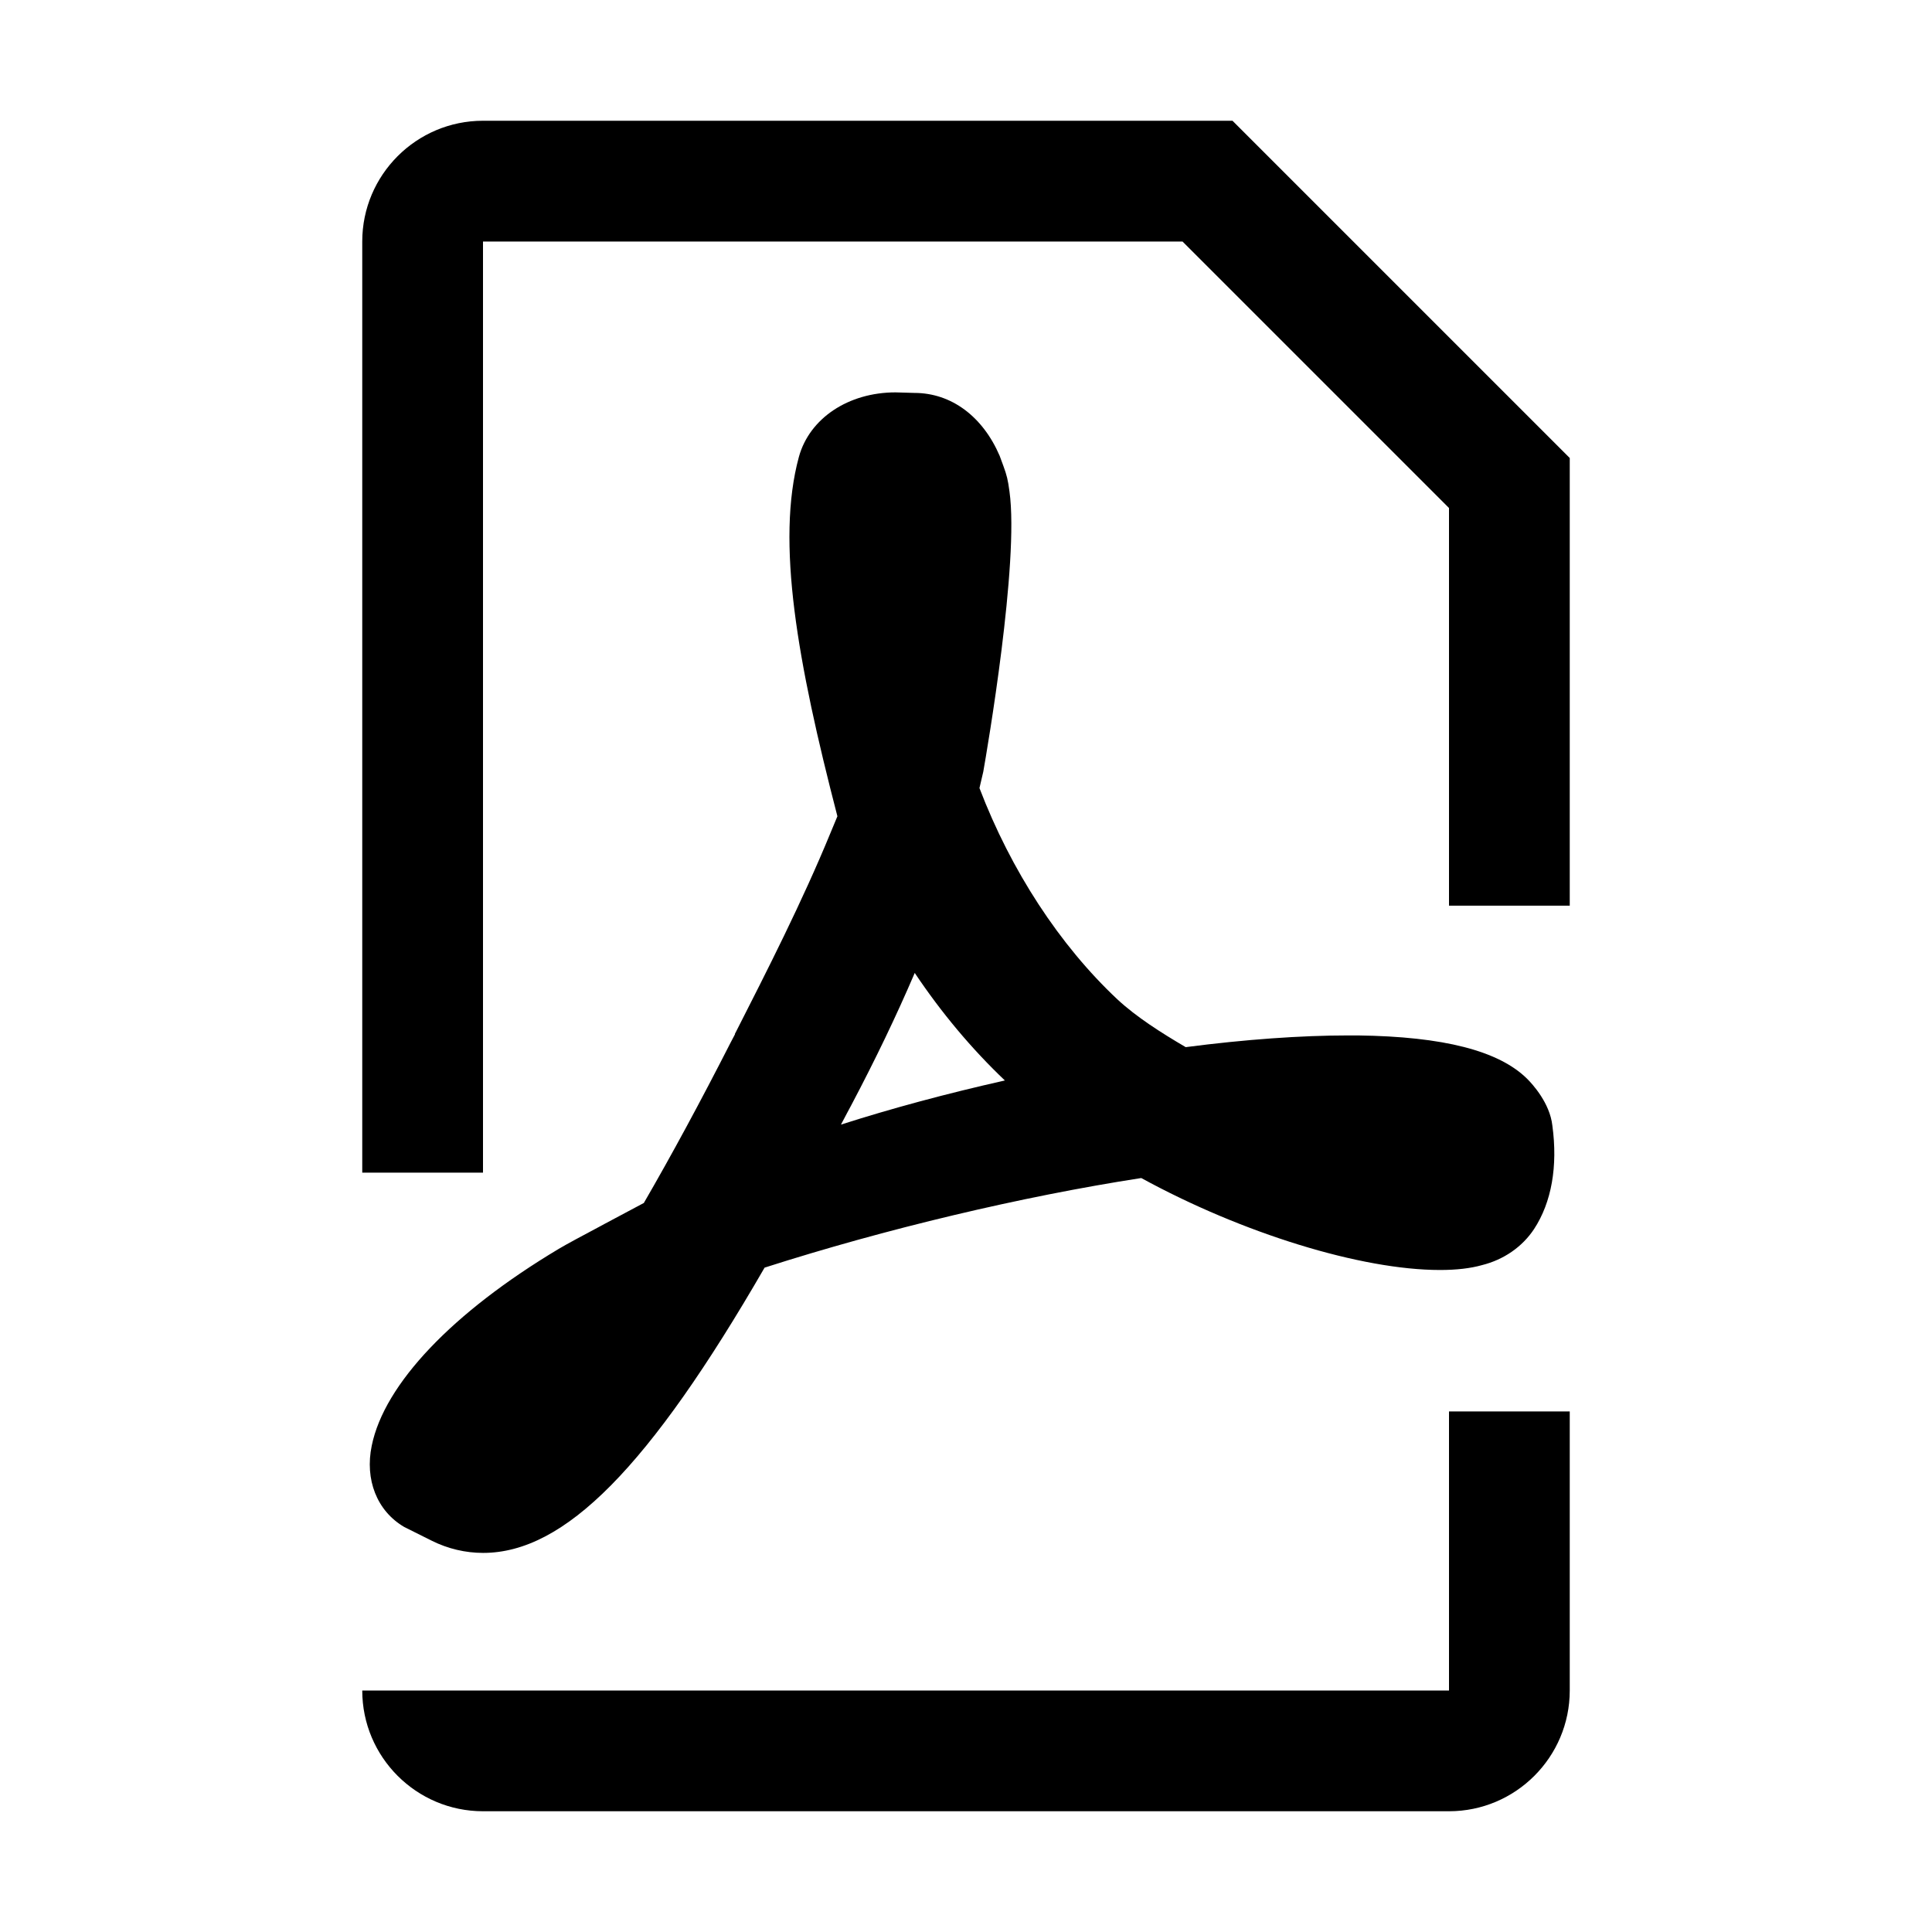
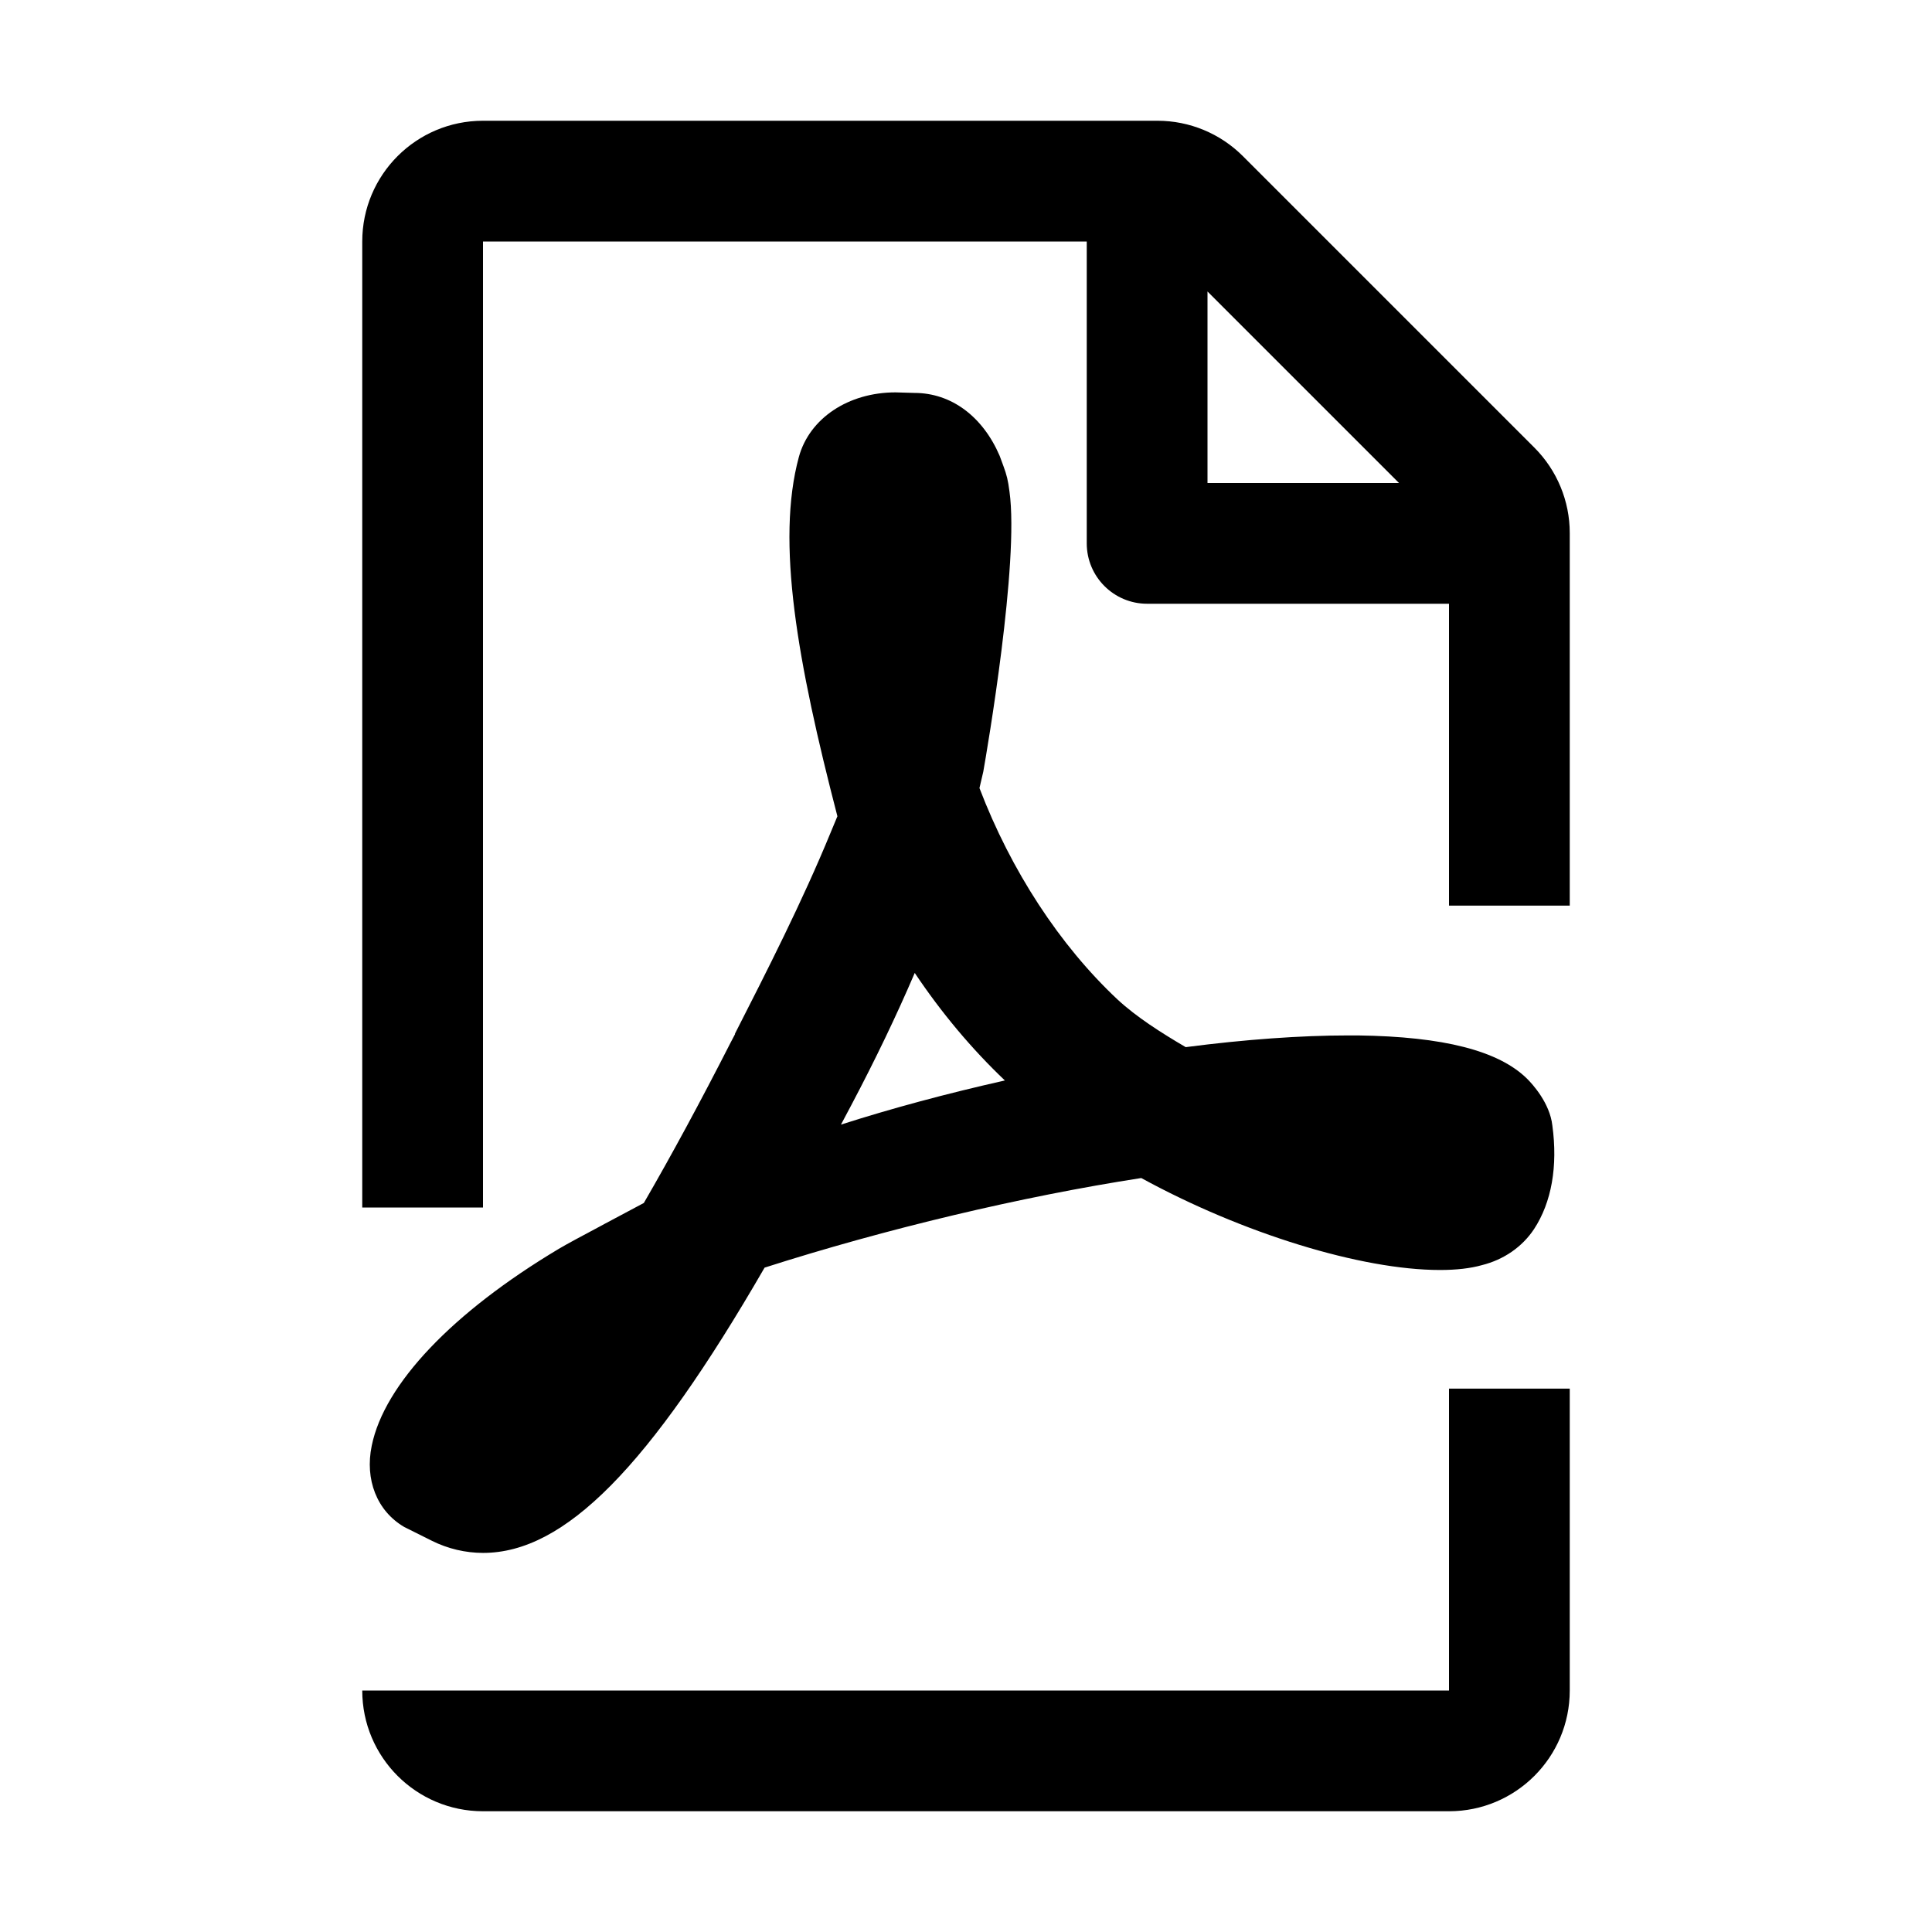
<svg xmlns="http://www.w3.org/2000/svg" width="32" height="32" viewBox="0 0 32 32" fill="none">
-   <path fill-rule="evenodd" clip-rule="evenodd" d="M20.414 2H8C6.897 2 6 2.897 6 4V19.423H8V4H19.586L24 8.414V15.001H26V7.586L20.414 2ZM12.175 17.128L12.101 17.269C11.606 18.24 11.123 19.133 10.664 19.925L10.022 20.267L9.939 20.312C9.679 20.45 9.365 20.618 9.255 20.685C7.494 21.737 6.364 22.926 6.157 23.946C6.041 24.505 6.241 25.026 6.696 25.292L7.155 25.521C7.418 25.652 7.71 25.721 8.001 25.721C9.352 25.721 10.751 24.306 12.664 20.996C14.671 20.353 16.924 19.818 18.903 19.512C20.576 20.427 22.545 21.035 23.851 21.035C24.124 21.035 24.356 21.008 24.544 20.955C24.906 20.865 25.213 20.653 25.409 20.357C25.699 19.914 25.804 19.317 25.712 18.643C25.671 18.271 25.383 17.956 25.293 17.867C24.823 17.403 23.907 17.169 22.493 17.15H22.327C21.549 17.15 20.623 17.216 19.639 17.344C19.234 17.106 18.826 16.848 18.508 16.553C17.552 15.657 16.744 14.418 16.223 13.053L16.286 12.783C16.348 12.431 16.884 9.316 16.72 8.14C16.695 7.949 16.675 7.869 16.619 7.717L16.558 7.551C16.278 6.899 15.758 6.508 15.145 6.508L14.833 6.499C14.051 6.499 13.407 6.929 13.232 7.568C12.85 8.972 13.207 10.965 13.87 13.52L13.759 13.787C13.289 14.932 12.699 16.09 12.181 17.108L12.18 17.108L12.171 17.127L12.175 17.128ZM16.644 17.896C15.67 18.115 14.77 18.358 13.929 18.627C13.964 18.562 13.999 18.495 14.034 18.428L14.101 18.303C14.501 17.545 14.844 16.831 15.151 16.115C15.593 16.775 16.092 17.371 16.644 17.896ZM9 28H24V23.378H26V28C26 29.103 25.103 30 24 30H8C6.897 30 6 29.103 6 28H8H9Z" fill="black" />
+   <path fill-rule="evenodd" clip-rule="evenodd" d="M18 4H8V20H6V4C6 2.895 6.895 2 8 2H19.172C19.702 2 20.211 2.211 20.586 2.586L25.414 7.414C25.789 7.789 26 8.298 26 8.828V15H24V10H19C18.448 10 18 9.552 18 9V4ZM23.172 8L20 4.828V8H23.172Z" fill="black" />
+   <path d="M6 28C6 29.105 6.895 30 8 30H24C25.105 30 26 29.105 26 28V23H24V28H6Z" fill="black" />
+   <path fill-rule="evenodd" clip-rule="evenodd" d="M12.101 17.269L12.175 17.128L12.171 17.127L12.18 17.108C12.699 16.09 13.289 14.932 13.759 13.787L13.87 13.52C13.207 10.965 12.85 8.972 13.232 7.568C13.407 6.929 14.051 6.499 14.833 6.499L15.145 6.508C15.758 6.508 16.278 6.899 16.558 7.551L16.619 7.717C16.675 7.869 16.695 7.949 16.72 8.14C16.884 9.316 16.348 12.431 16.286 12.783L16.223 13.053C16.744 14.418 17.552 15.657 18.508 16.553C18.826 16.848 19.234 17.106 19.639 17.344C20.623 17.216 21.549 17.15 22.327 17.15H22.493C23.907 17.169 24.823 17.403 25.293 17.867C25.383 17.956 25.671 18.271 25.712 18.643C25.804 19.317 25.699 19.914 25.409 20.357C25.213 20.653 24.906 20.865 24.544 20.955C24.356 21.008 24.124 21.035 23.851 21.035C22.545 21.035 20.576 20.427 18.903 19.512C16.924 19.818 14.671 20.353 12.664 20.996C10.751 24.306 9.352 25.721 8.001 25.721C7.71 25.721 7.418 25.652 7.155 25.521L6.696 25.292C6.241 25.026 6.041 24.505 6.157 23.946C6.364 22.926 7.494 21.737 9.255 20.685C9.365 20.618 9.679 20.45 9.939 20.312L10.022 20.267L10.664 19.925C11.123 19.133 11.606 18.24 12.101 17.269ZM13.929 18.627C14.77 18.358 15.67 18.115 16.644 17.896C16.092 17.371 15.593 16.775 15.151 16.115C14.844 16.831 14.501 17.545 14.101 18.303L14.034 18.429C13.999 18.495 13.964 18.562 13.929 18.627Z" fill="black" />
</svg>
